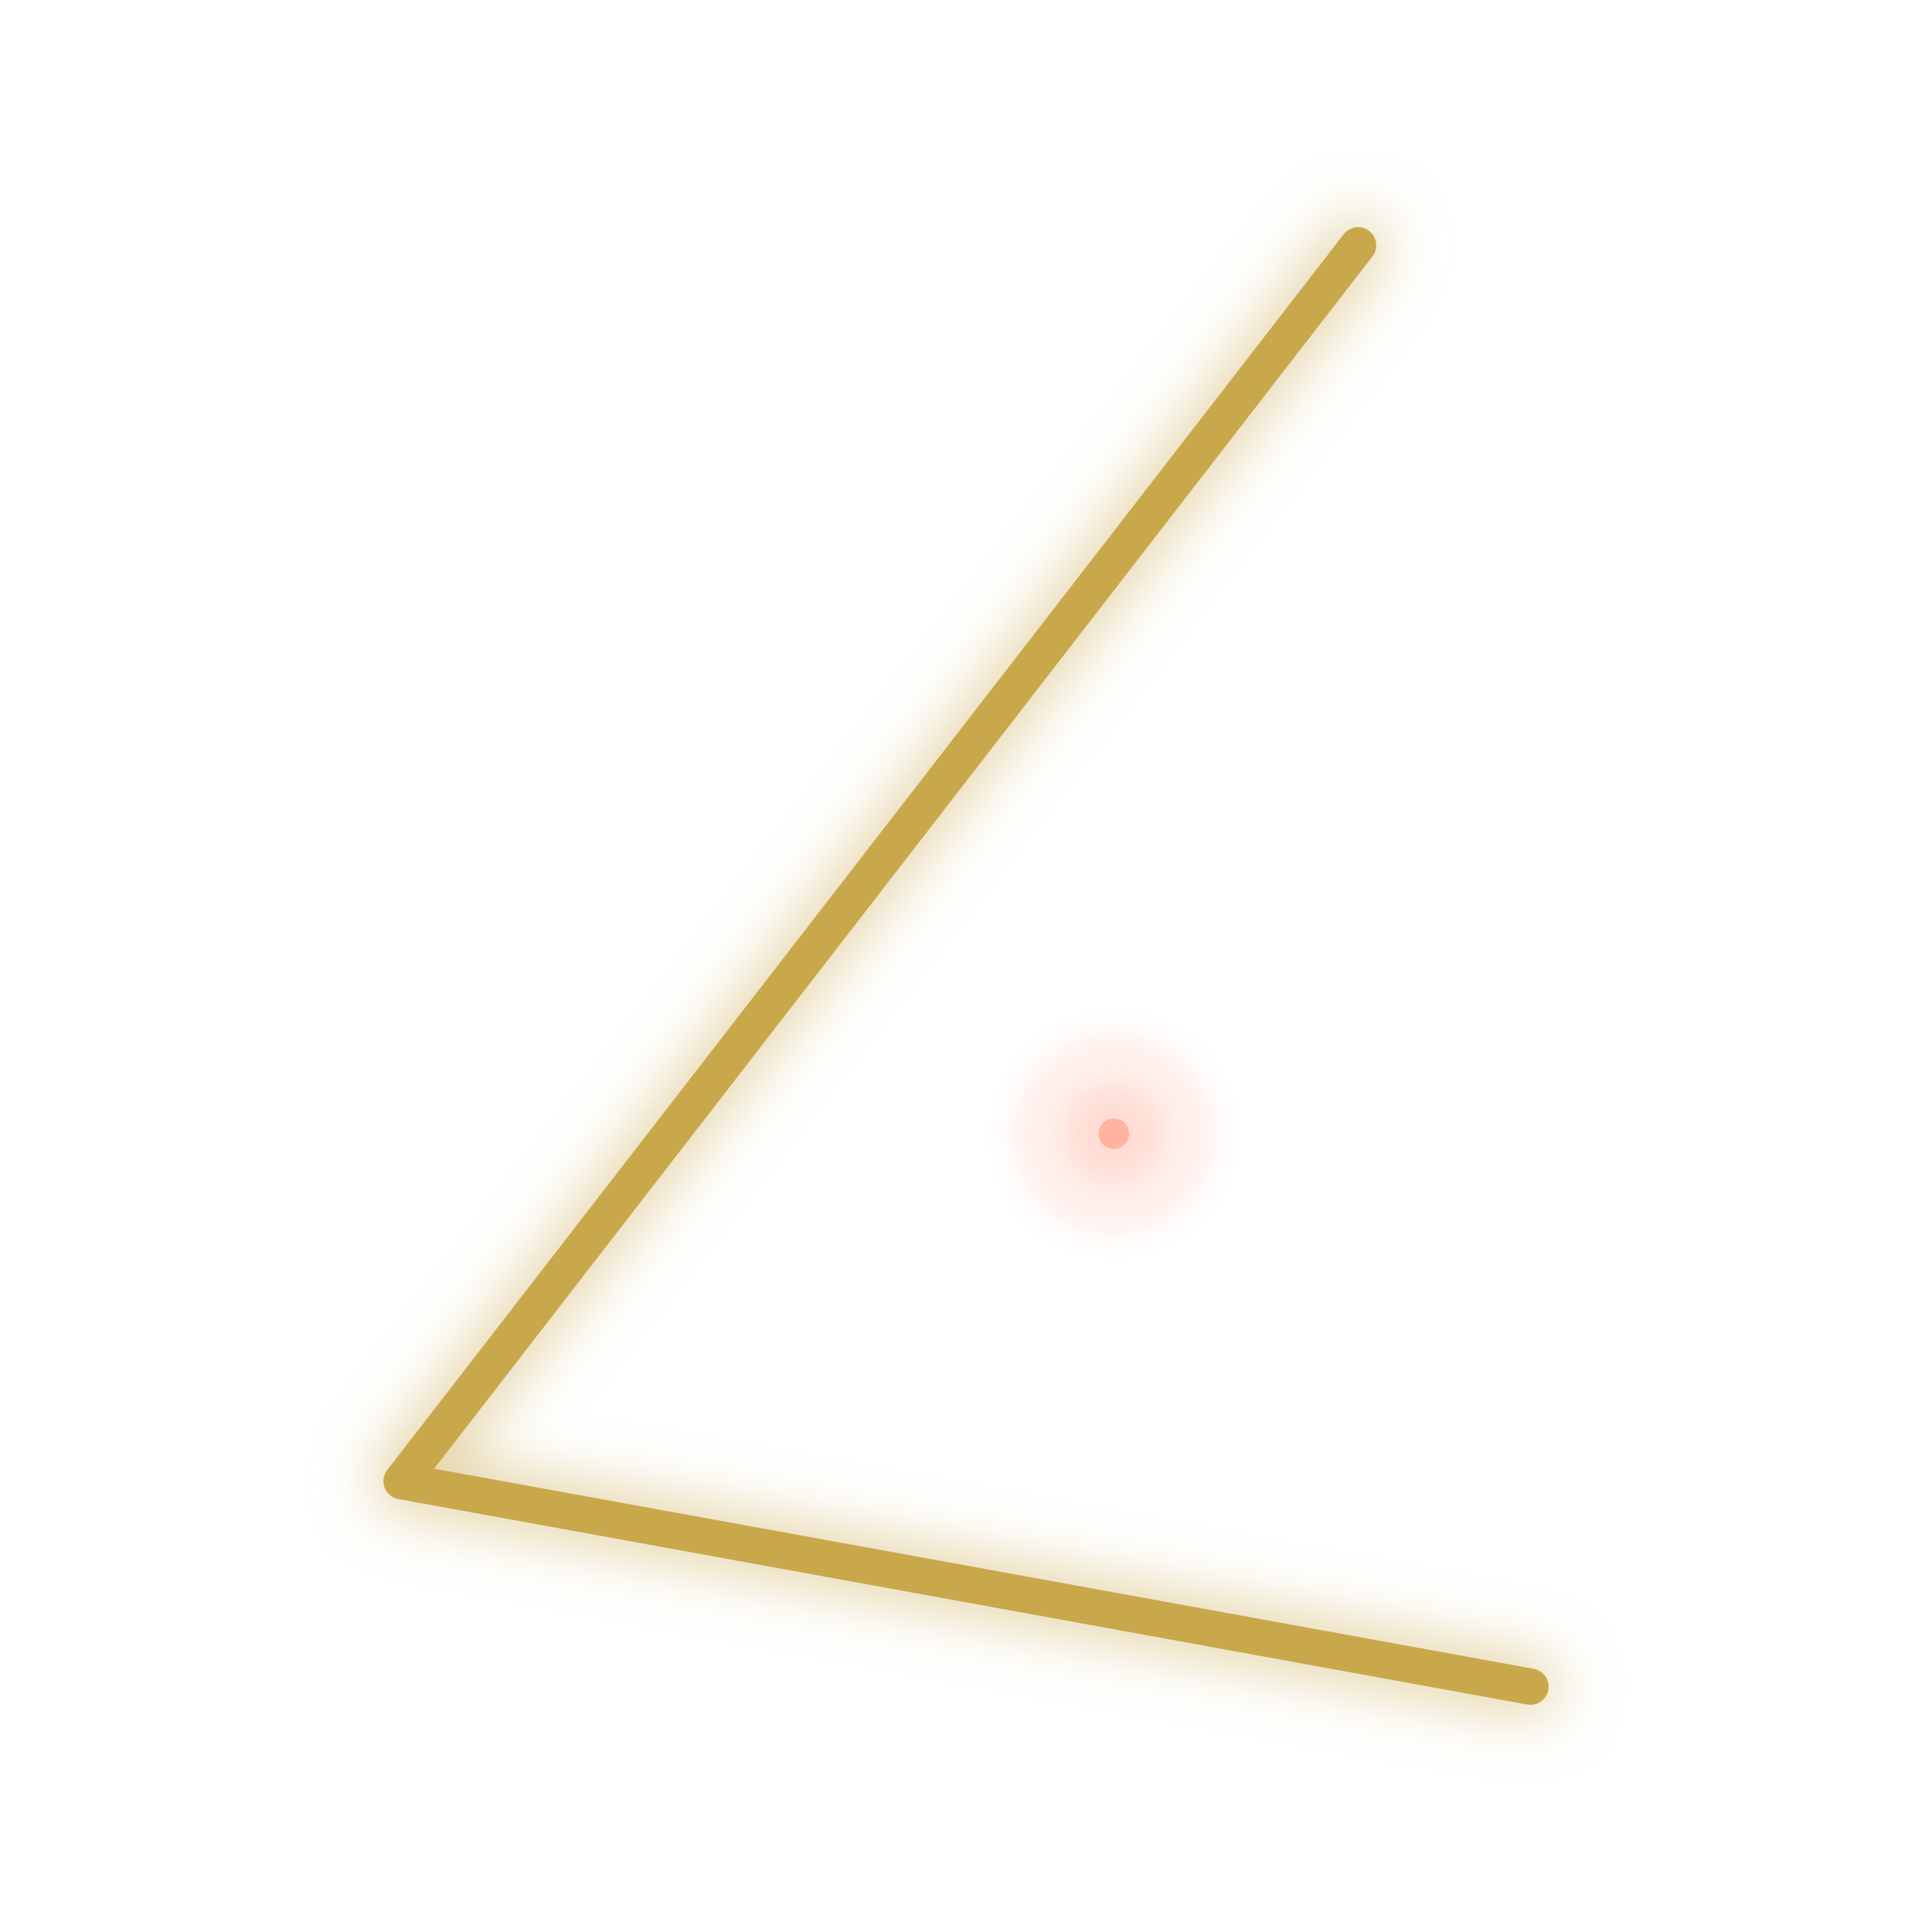
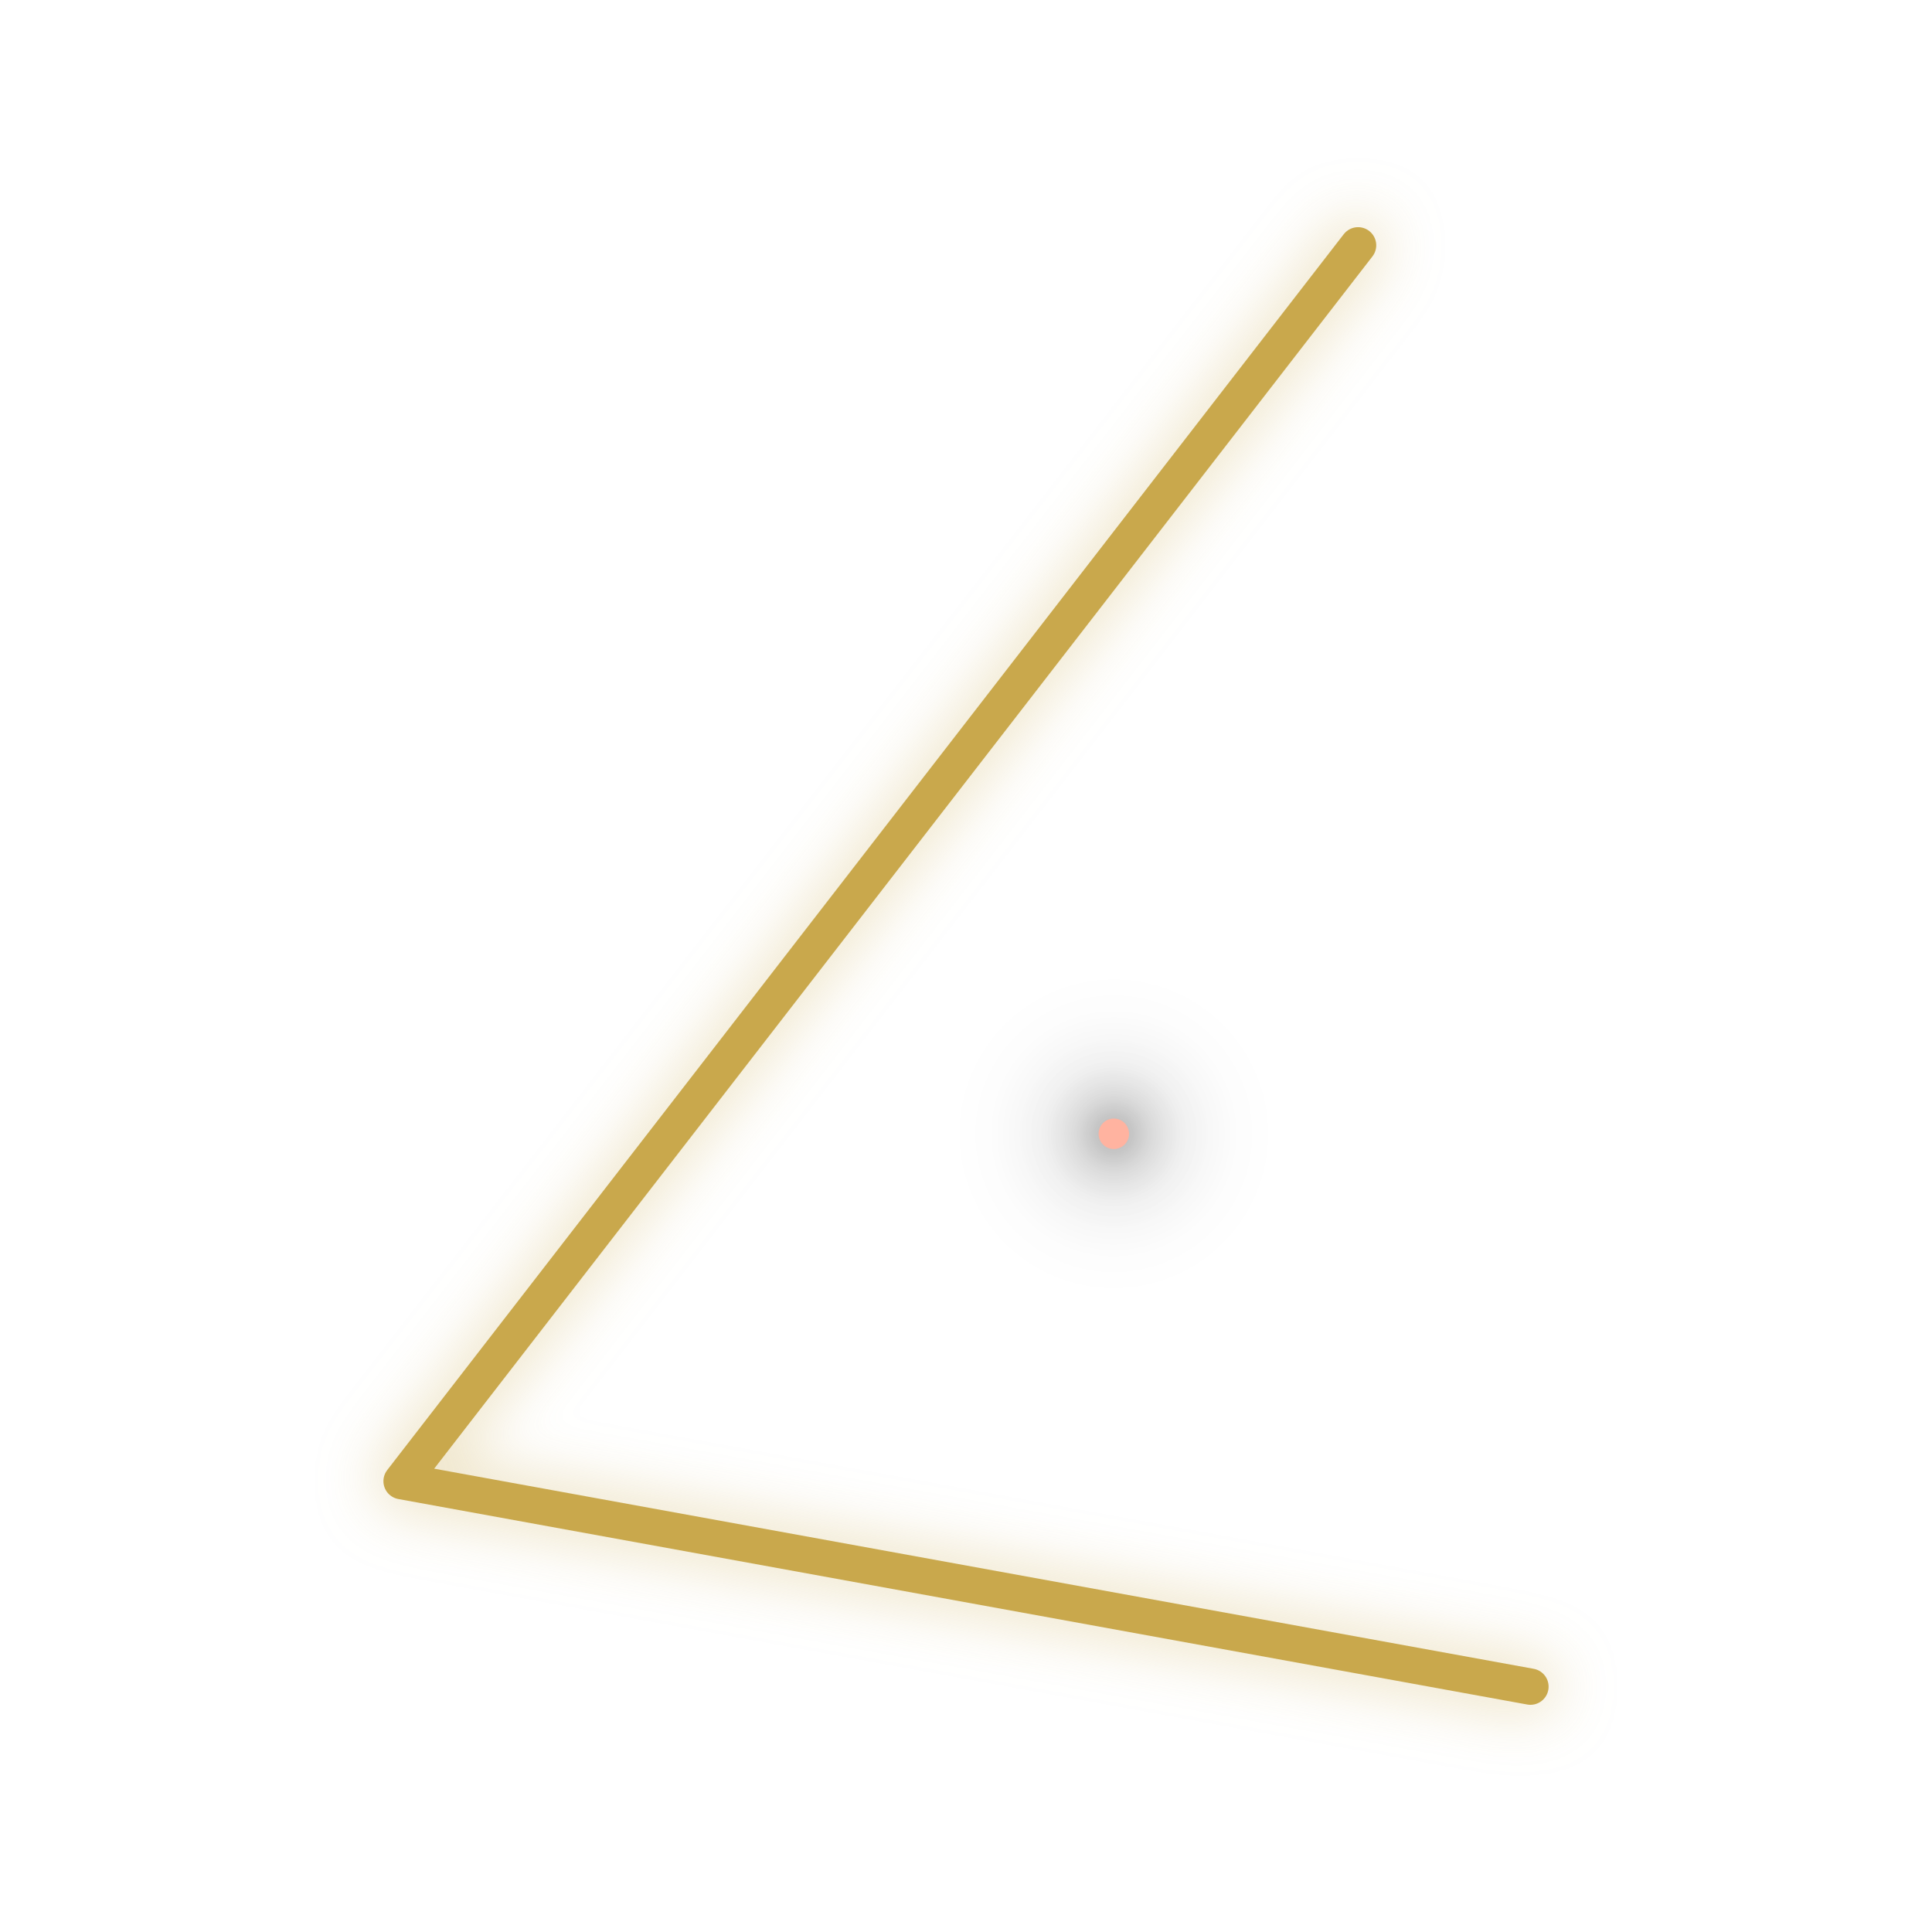
<svg xmlns="http://www.w3.org/2000/svg" viewBox="93.04 105.54 532.44 532.44" role="img" aria-label="C de Christian — favicon simplificado">
  <defs>
-     <filter id="glow" x="-80%" y="-80%" width="260%" height="260%">
+     <radialGradient id="halo-star" cx="50%" cy="50%" r="50%">
+       <stop offset="0%" stop-color="currentColor" stop-opacity="0.28" />
+       <stop offset="30%" stop-color="currentColor" stop-opacity="0.09" />
+       <stop offset="65%" stop-color="currentColor" stop-opacity="0.02" />
+       <stop offset="100%" stop-color="currentColor" stop-opacity="0" />
+     </radialGradient>
+     <radialGradient id="halo-nova" cx="50%" cy="50%" r="50%">
+       <stop offset="0%" stop-color="currentColor" stop-opacity="0.16" />
+       <stop offset="40%" stop-color="currentColor" stop-opacity="0.05" />
+       <stop offset="75%" stop-color="currentColor" stop-opacity="0.01" />
+       <stop offset="100%" stop-color="currentColor" stop-opacity="0" />
+     </radialGradient>
+     <filter id="halo-blur" x="-80%" y="-80%" width="260%" height="260%">
      <feGaussianBlur stdDeviation="8" />
-     </filter>
-     <filter id="glow2" x="-80%" y="-80%" width="260%" height="260%">
-       <feGaussianBlur stdDeviation="3.5" />
    </filter>
  </defs>
  <g id="logo-supernova" data-name="Supernova">
-     <circle cx="400" cy="418" r="28" fill="#ffb3a0" opacity="0.2" filter="url(#glow2)" />
-     <circle cx="400" cy="418" r="14" fill="#ffb3a0" opacity="0.3" filter="url(#glow2)" />
+     <circle cx="400" cy="418" r="44.8" fill="url(#halo-nova)" color="#ffb3a0" />
+     <circle cx="400" cy="418" r="26.6" fill="url(#halo-nova)" color="#ffb3a0" />
    <circle cx="400" cy="418" r="4.2" fill="#ffb3a0" opacity="1" />
  </g>
  <g id="logo-c-triespiral" data-name="C TriSpiral" fill="none" stroke-linecap="round" stroke-linejoin="round">
-     <path d="M 514.818 570.368 L 203.708 513.738 L 467.315 173.146" stroke="#c9a84c" stroke-width="16" opacity="0.5" filter="url(#glow)" />
+     <path d="M 514.818 570.368 L 203.708 513.738 L 467.315 173.146" stroke="#c9a84c" stroke-width="16" opacity="0.3" filter="url(#halo-blur)" />
    <path d="M 514.818 570.368 L 203.708 513.738 L 467.315 173.146" stroke="#c9a84c" stroke-width="10" opacity="1" />
  </g>
</svg>
